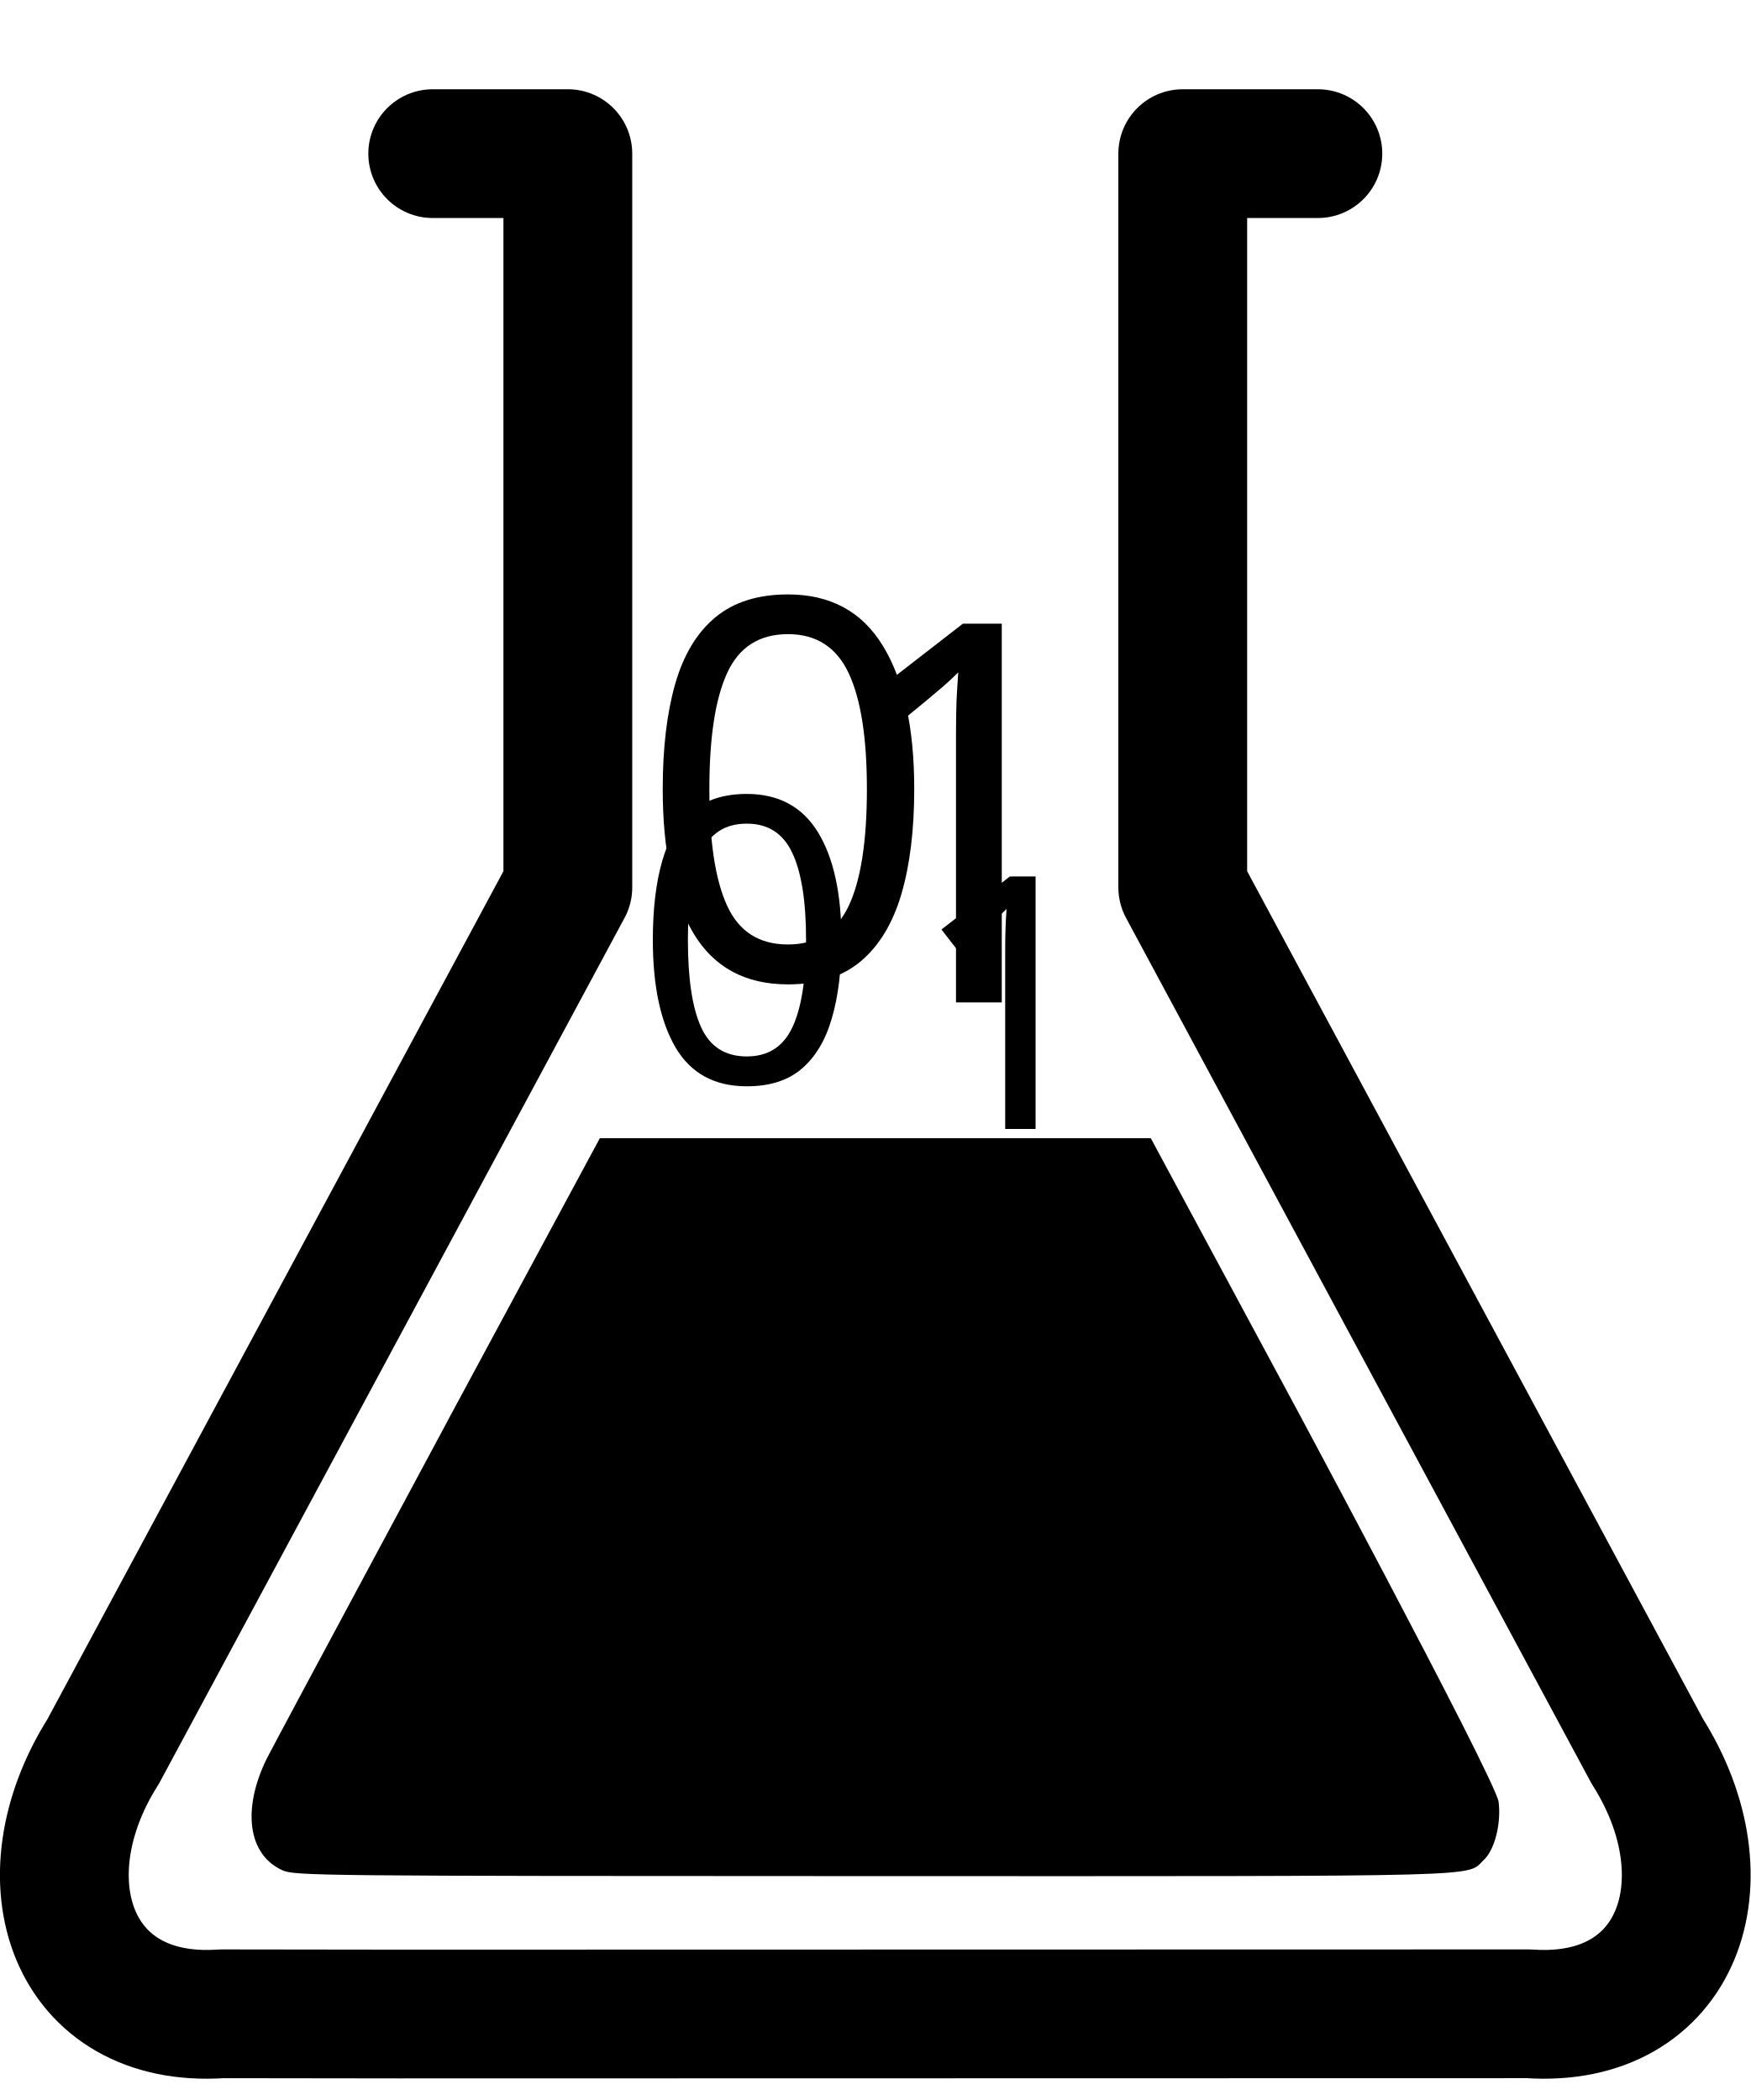
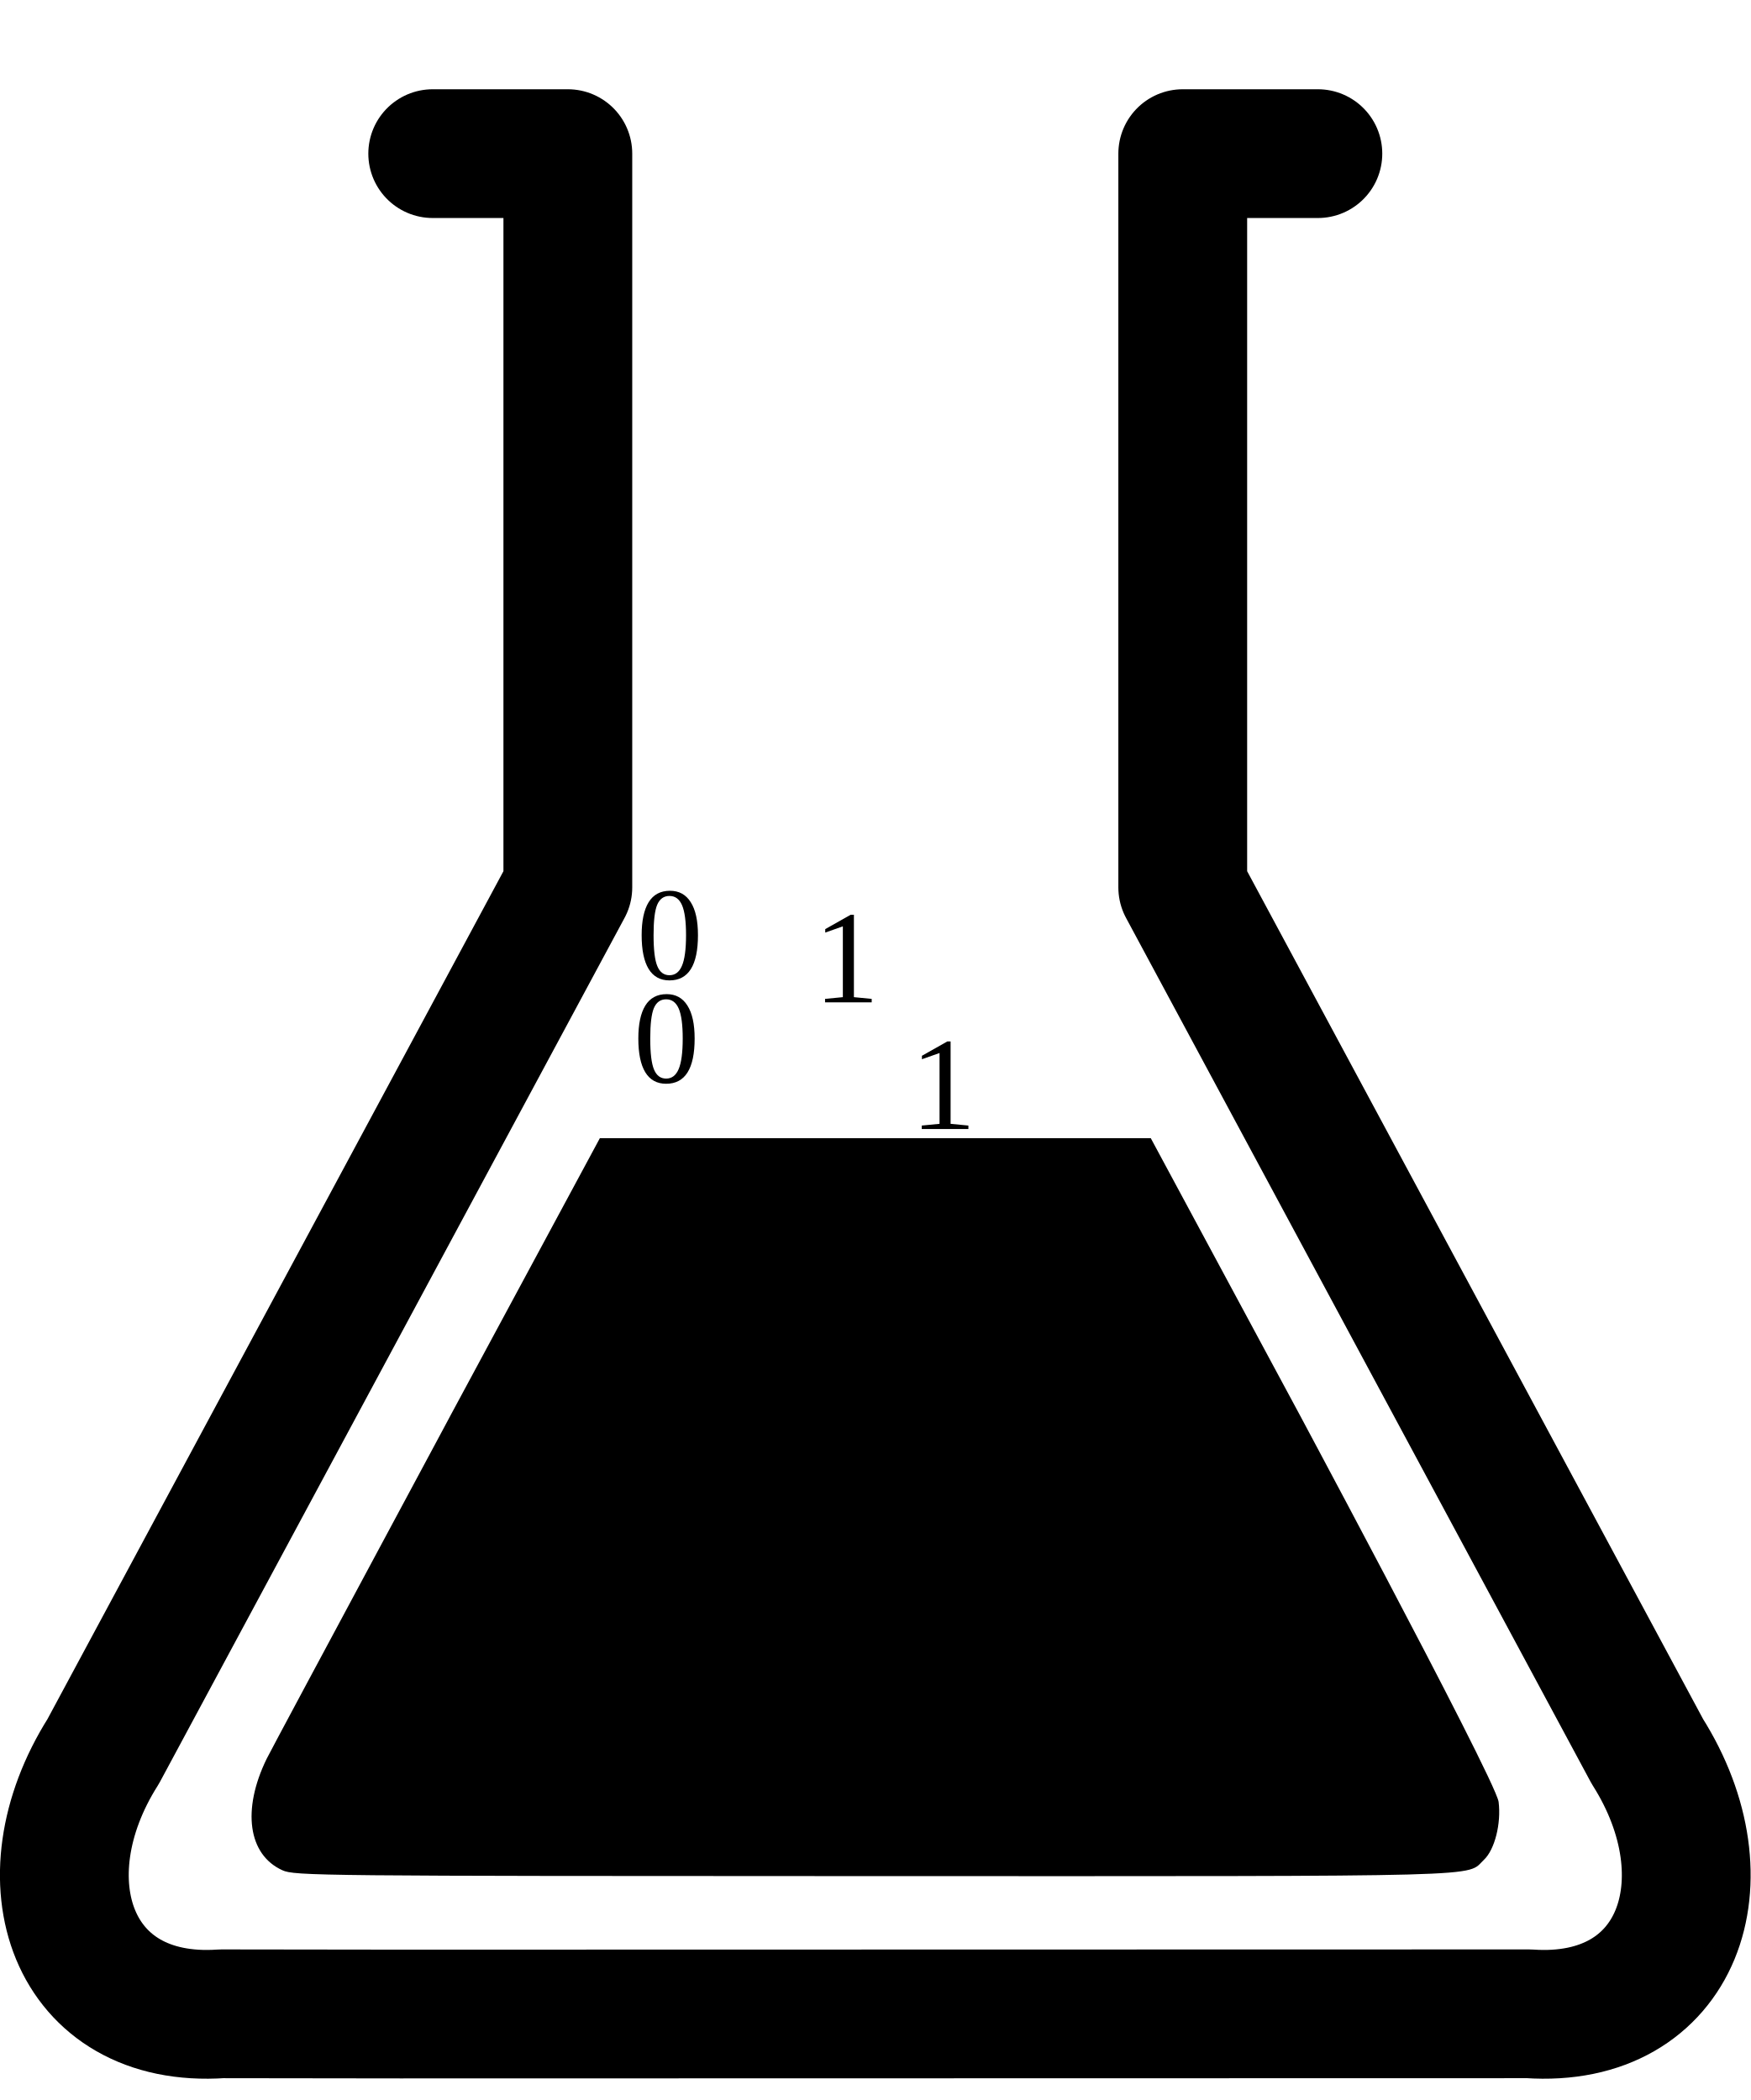
<svg xmlns="http://www.w3.org/2000/svg" id="svg4405" viewBox="0 0 158.35 190" version="1.1">
  <defs id="defs4407" />
  <g id="layer1" transform="translate(-205.7143,-530)">
    <path id="beakerOutline" stroke-linejoin="round" d="m324.92,543.9-12.222,0,0,66.389,42.027,78.172c7.36,11.632,2.87,24.682-10.714,23.74l-102.09,0.021-16.157-0.021c-13.584,0.942-18.074-12.108-10.714-23.74l42.027-78.172v-66.389h-12.222" stroke="#000" stroke-linecap="round" stroke-miterlimit="4" stroke-dasharray="none" stroke-width="11.65" fill="none" />
    <path id="beakerLiquid" d="m231.25,699.21c-3.092-1.404-3.664-5.468-1.418-10.075,0.537-1.101,21.385-39.897,15.559-29.08l14.583-27.077h24.916,24.916l14.115,26.227c-4.011-7.452,17.088,31.75,17.348,33.825,0.244,1.955-0.354,4.321-1.322,5.231-1.684,1.582,1.772,1.49-55.143,1.483-50.48-0.01-52.434-0.025-53.554-0.534z" fill="#000" />
-     <text style="letter-spacing:0px;word-spacing:0px;" font-weight="500" xml:space="preserve" font-size="48px" class="beaker-number" font-stretch="normal" line-height="125%" font-variant="normal" y="620.69" x="279.282" font-family="TlwgMono" font-style="normal" fill="#000000">
+     <text class="beaker-number" y="620.69" x="279.282" fill="#000000">
      <tspan id="tspan6242" x="279.282" y="620.69">1</tspan>
    </text>
-     <text style="letter-spacing:0px;word-spacing:0px;" font-weight="500" xml:space="preserve" font-size="32px" class="beaker-number" font-stretch="normal" line-height="125%" font-variant="normal" y="632.147" x="288.026" font-family="TlwgMono" font-style="normal" fill="#000000">
+     <text class="beaker-number" y="632.147" x="288.026" fill="#000000">
      <tspan id="tspan6246" x="288.026" y="632.147">1</tspan>
    </text>
-     <text style="letter-spacing:0px;word-spacing:0px;" font-weight="500" xml:space="preserve" font-size="36px" class="beaker-number" font-stretch="normal" line-height="125%" font-variant="normal" y="627.926" x="263.001" font-family="TlwgMono" font-style="normal" fill="#000000">
+     <text class="beaker-number" y="627.926" x="263.001" fill="#000000">
      <tspan id="tspan6250" x="263.001" y="627.926">0</tspan>
    </text>
-     <text style="letter-spacing:0px;word-spacing:0px;" font-weight="500" xml:space="preserve" font-size="48px" class="beaker-number" font-stretch="normal" line-height="125%" font-variant="normal" y="618.579" x="263.302" font-family="TlwgMono" font-style="normal" fill="#000000">
+     <text class="beaker-number" y="618.579" x="263.302" fill="#000000">
      <tspan id="tspan6254" x="263.302" y="618.579">0</tspan>
    </text>
  </g>
</svg>
